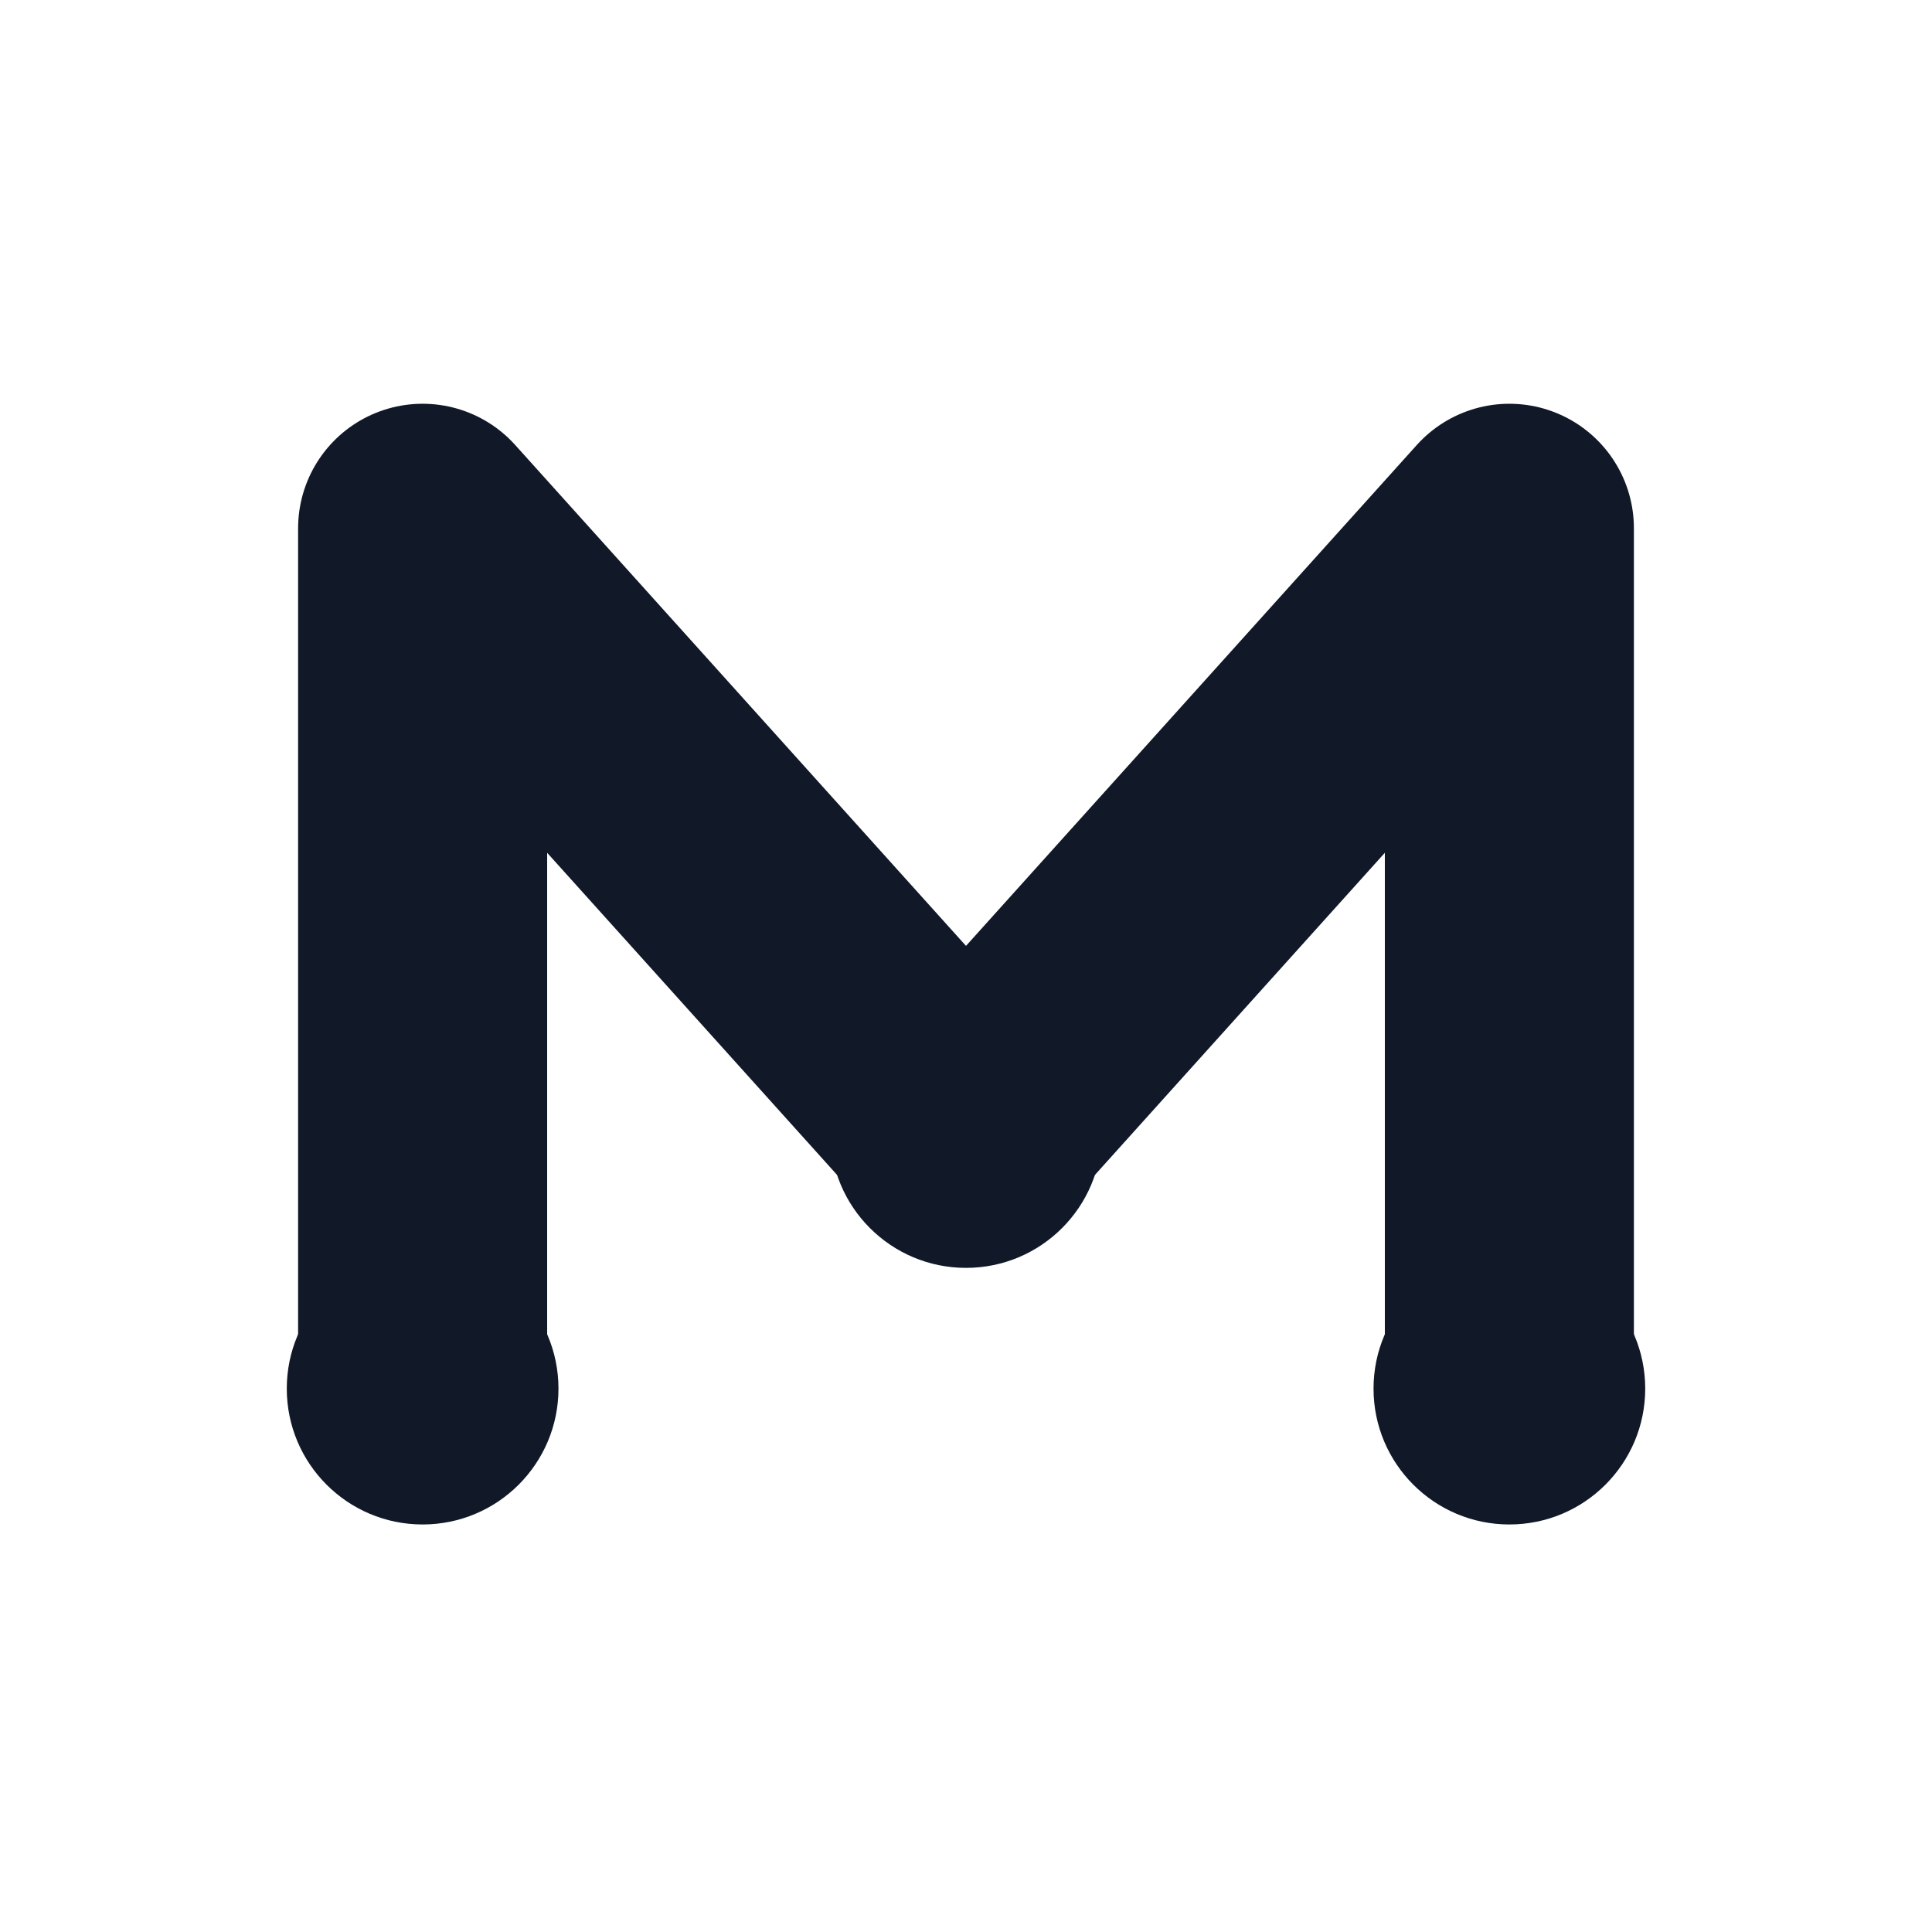
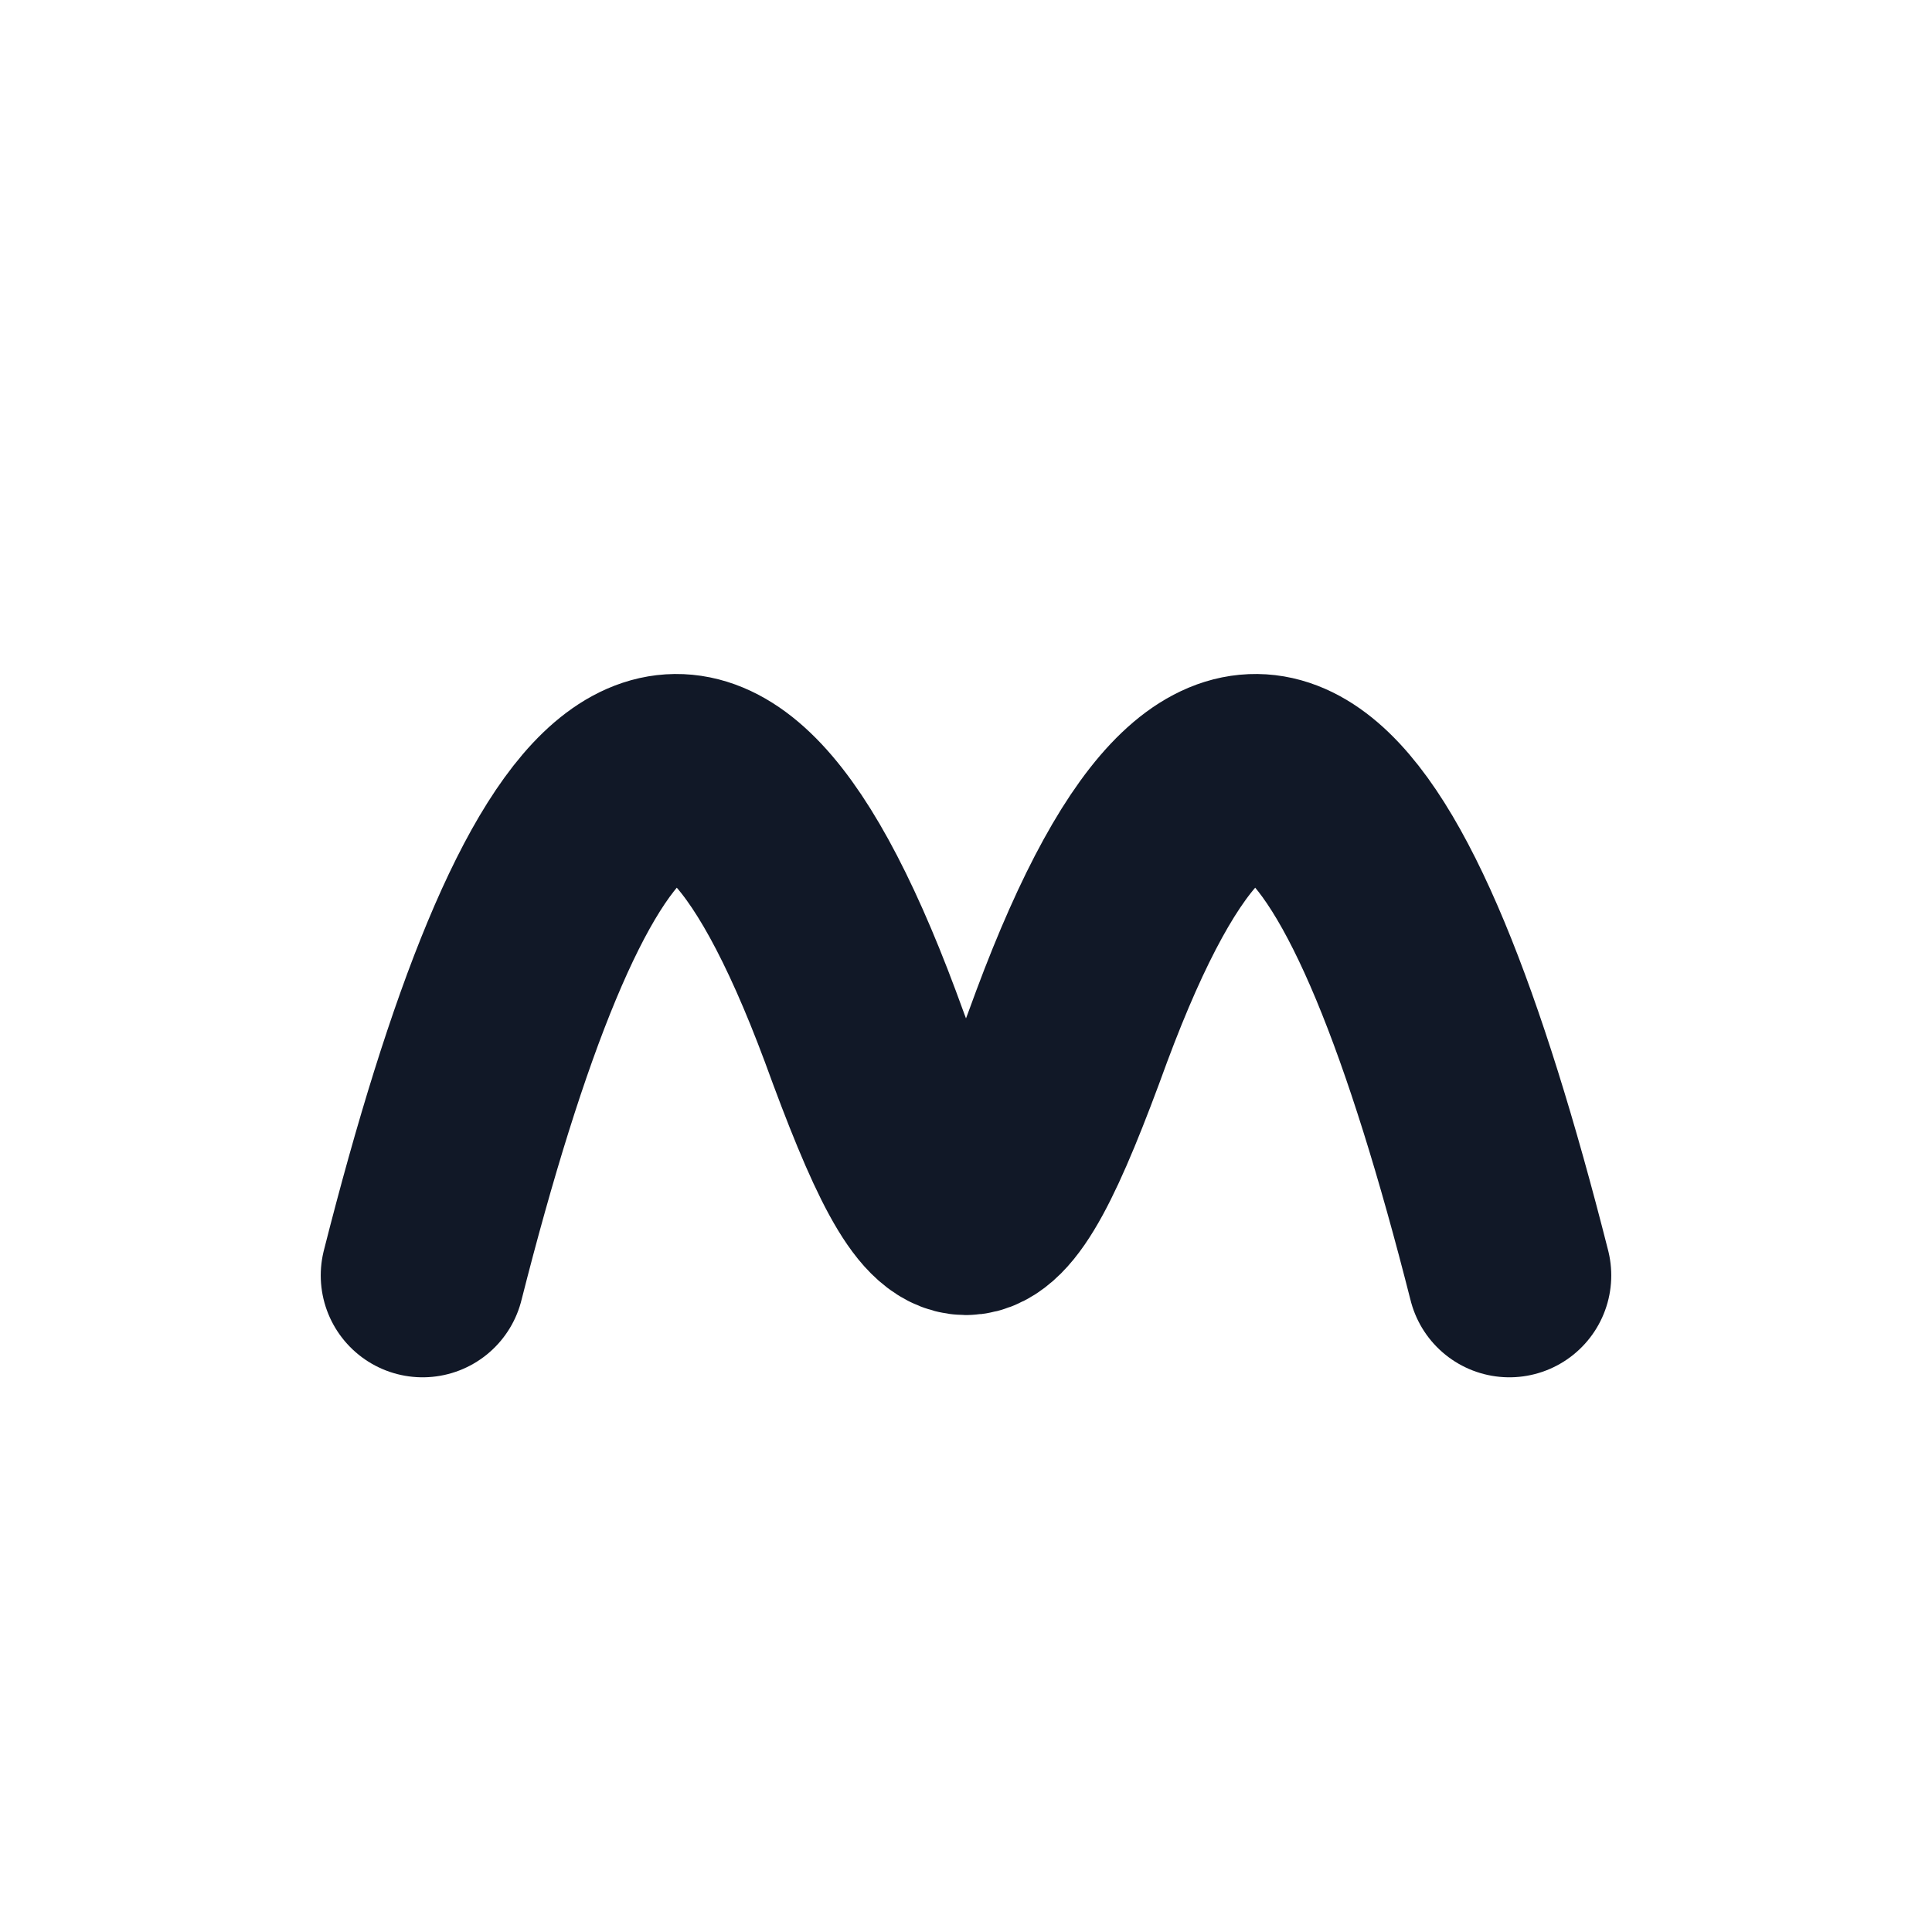
- <svg xmlns="http://www.w3.org/2000/svg" viewBox="0 0 512 512" role="img" aria-label="MioProxy dark glyph icon">
-   <path d="M112 368 L112 140 L256 300 L400 140 L400 368" fill="none" stroke="#111827" stroke-width="66" stroke-linecap="round" stroke-linejoin="round" />
-   <circle cx="112" cy="368" r="36" fill="#111827" />
-   <circle cx="256" cy="300" r="36" fill="#111827" />
-   <circle cx="400" cy="368" r="36" fill="#111827" />
+ <svg xmlns="http://www.w3.org/2000/svg" viewBox="0 0 512 512" role="img" aria-label="MioProxy dark wave route glyph">
+   <path d="M112 338 C146 204 184 154 228 272 C252 338 260 338 284 272 C328 154 366 204 400 338" fill="none" stroke="#111827" stroke-width="54" stroke-linecap="round" stroke-linejoin="round" />
+   <circle cx="112" cy="338" r="22" fill="#111827" />
+   <circle cx="256" cy="324" r="18" fill="#111827" />
+   <circle cx="400" cy="338" r="22" fill="#111827" />
</svg>
